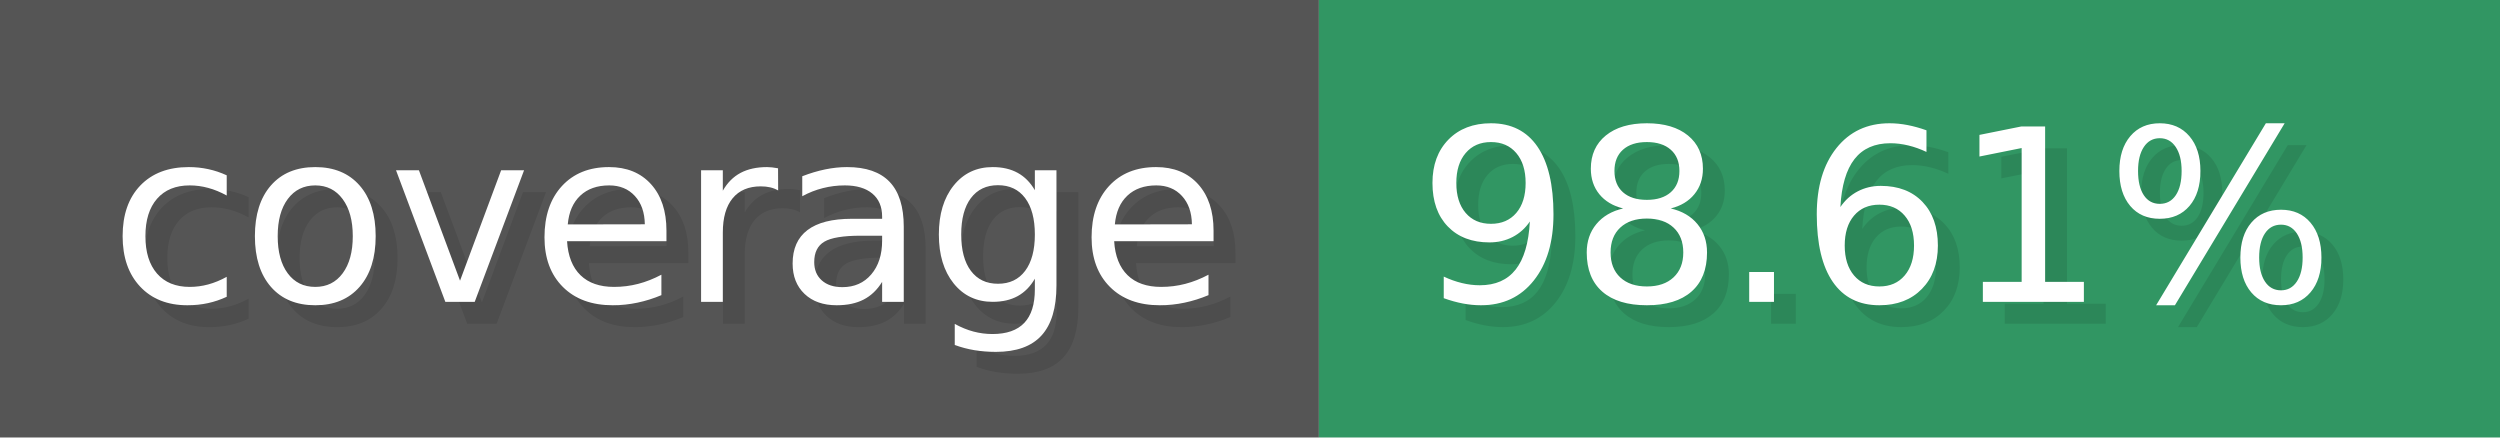
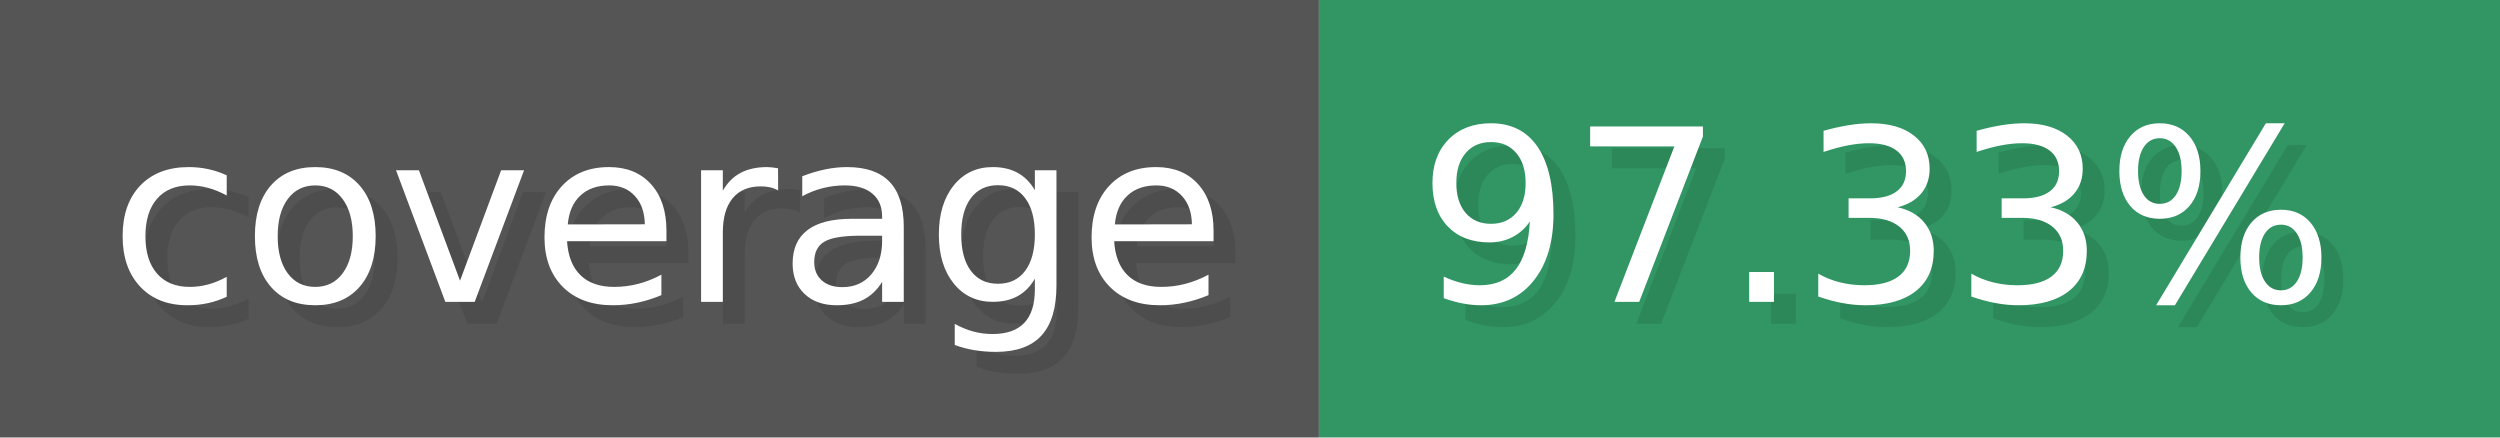
- <svg xmlns="http://www.w3.org/2000/svg" width="114.3" height="20" viewBox="0 0 1143 200" role="img" aria-label="coverage: 98.61%">
+ <svg xmlns="http://www.w3.org/2000/svg" width="114.3" height="20" viewBox="0 0 1143 200" role="img" aria-label="coverage: 97.33%">
  <g>
    <rect fill="#555" width="603" height="200" />
    <rect fill="#319663" x="603" width="540" height="200" />
  </g>
  <g aria-hidden="true" fill="#fff" text-anchor="start" font-family="Verdana,DejaVu Sans,sans-serif" font-size="110">
    <text x="60" y="148" textLength="503" fill="#000" opacity="0.1">coverage</text>
    <text x="50" y="138" textLength="503">coverage</text>
-     <text x="658" y="148" textLength="440" fill="#000" opacity="0.1">98.61%</text>
-     <text x="648" y="138" textLength="440">98.61%</text>
+     <text x="658" y="148" textLength="440" fill="#000" opacity="0.1">97.33%</text>
+     <text x="648" y="138" textLength="440">97.33%</text>
  </g>
</svg>
